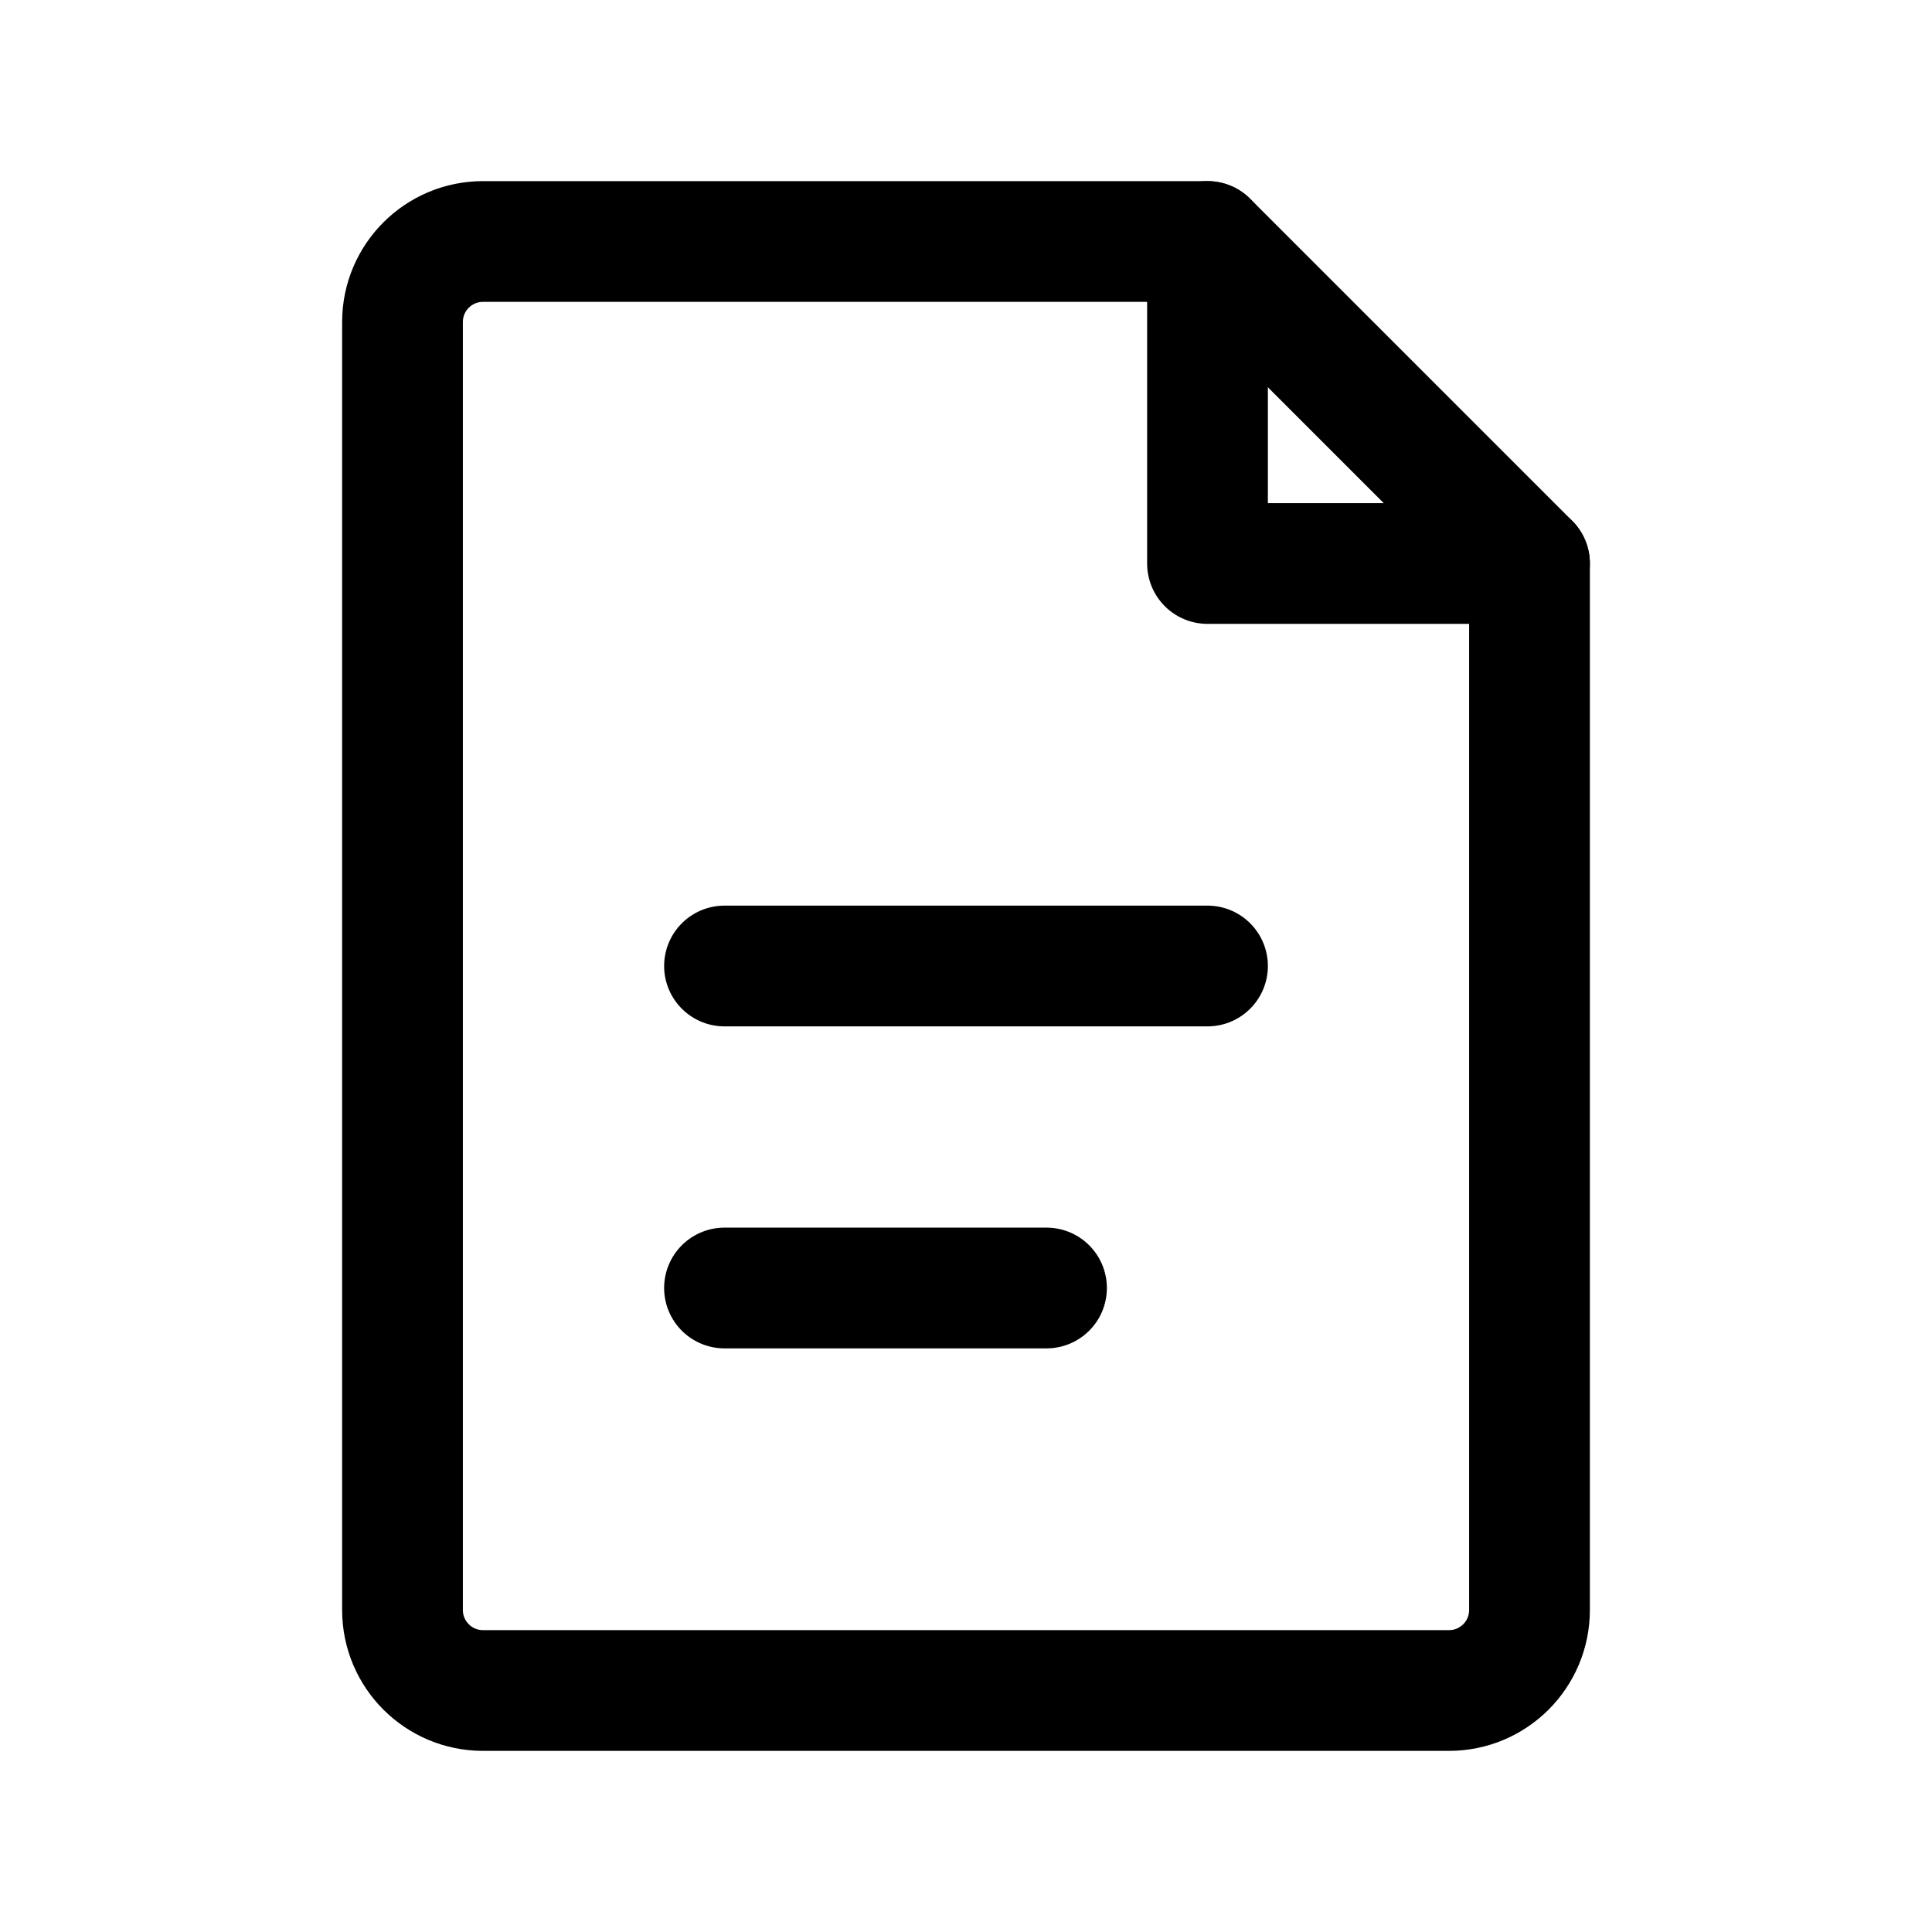
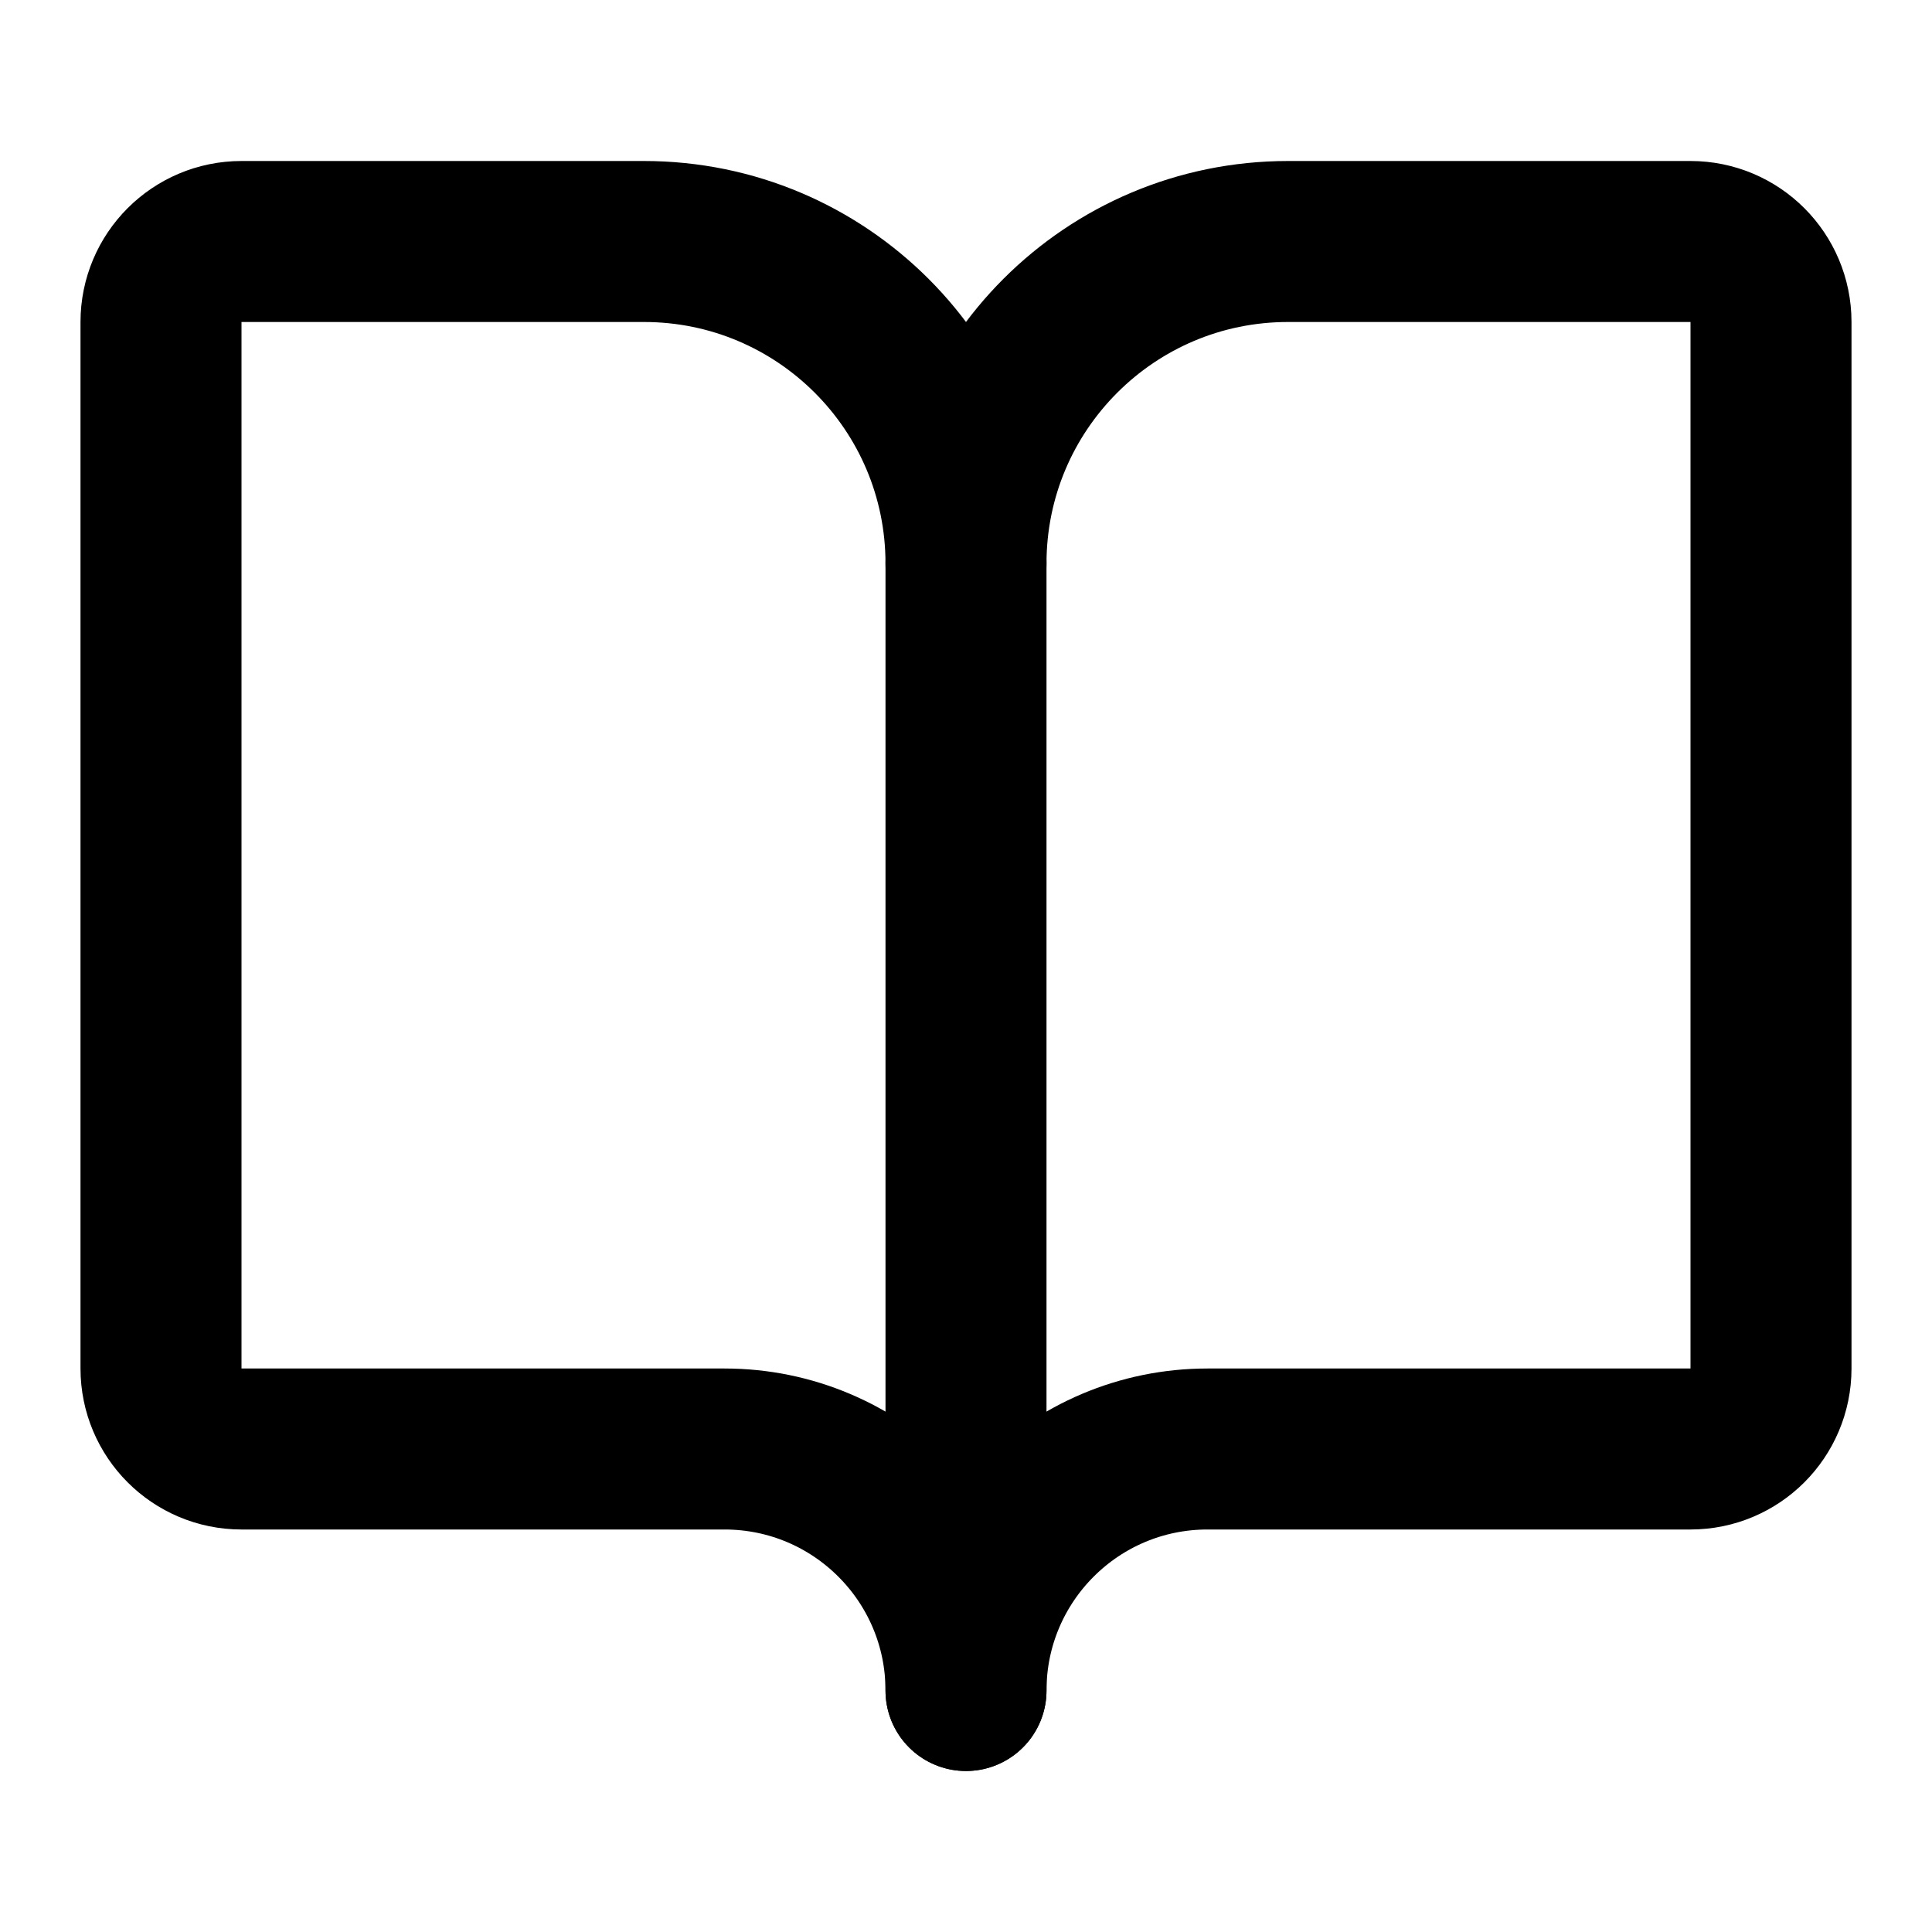
- <svg xmlns="http://www.w3.org/2000/svg" viewBox="0 0 24 24" fill="none" stroke="currentColor" stroke-width="1.5" stroke-linecap="round" stroke-linejoin="round">
-   <path d="M6 3h9l4 4v13a1 1 0 0 1-1 1H6a1 1 0 0 1-1-1V4a1 1 0 0 1 1-1z" />
-   <path d="M15 3v4h4" />
-   <path d="M9 12l6 0" />
-   <path d="M9 16l4 0" />
+ <svg xmlns="http://www.w3.org/2000/svg" viewBox="0 0 24 24" fill="none" stroke="currentColor" stroke-width="2" stroke-linecap="round" stroke-linejoin="round">
+   <path d="M12 7v14" />
+   <path d="M3 18a1 1 0 0 1-1-1V4a1 1 0 0 1 1-1h5a4 4 0 0 1 4 4 4 4 0 0 1 4-4h5a1 1 0 0 1 1 1v13a1 1 0 0 1-1 1h-6a3 3 0 0 0-3 3 3 3 0 0 0-3-3z" />
</svg>
